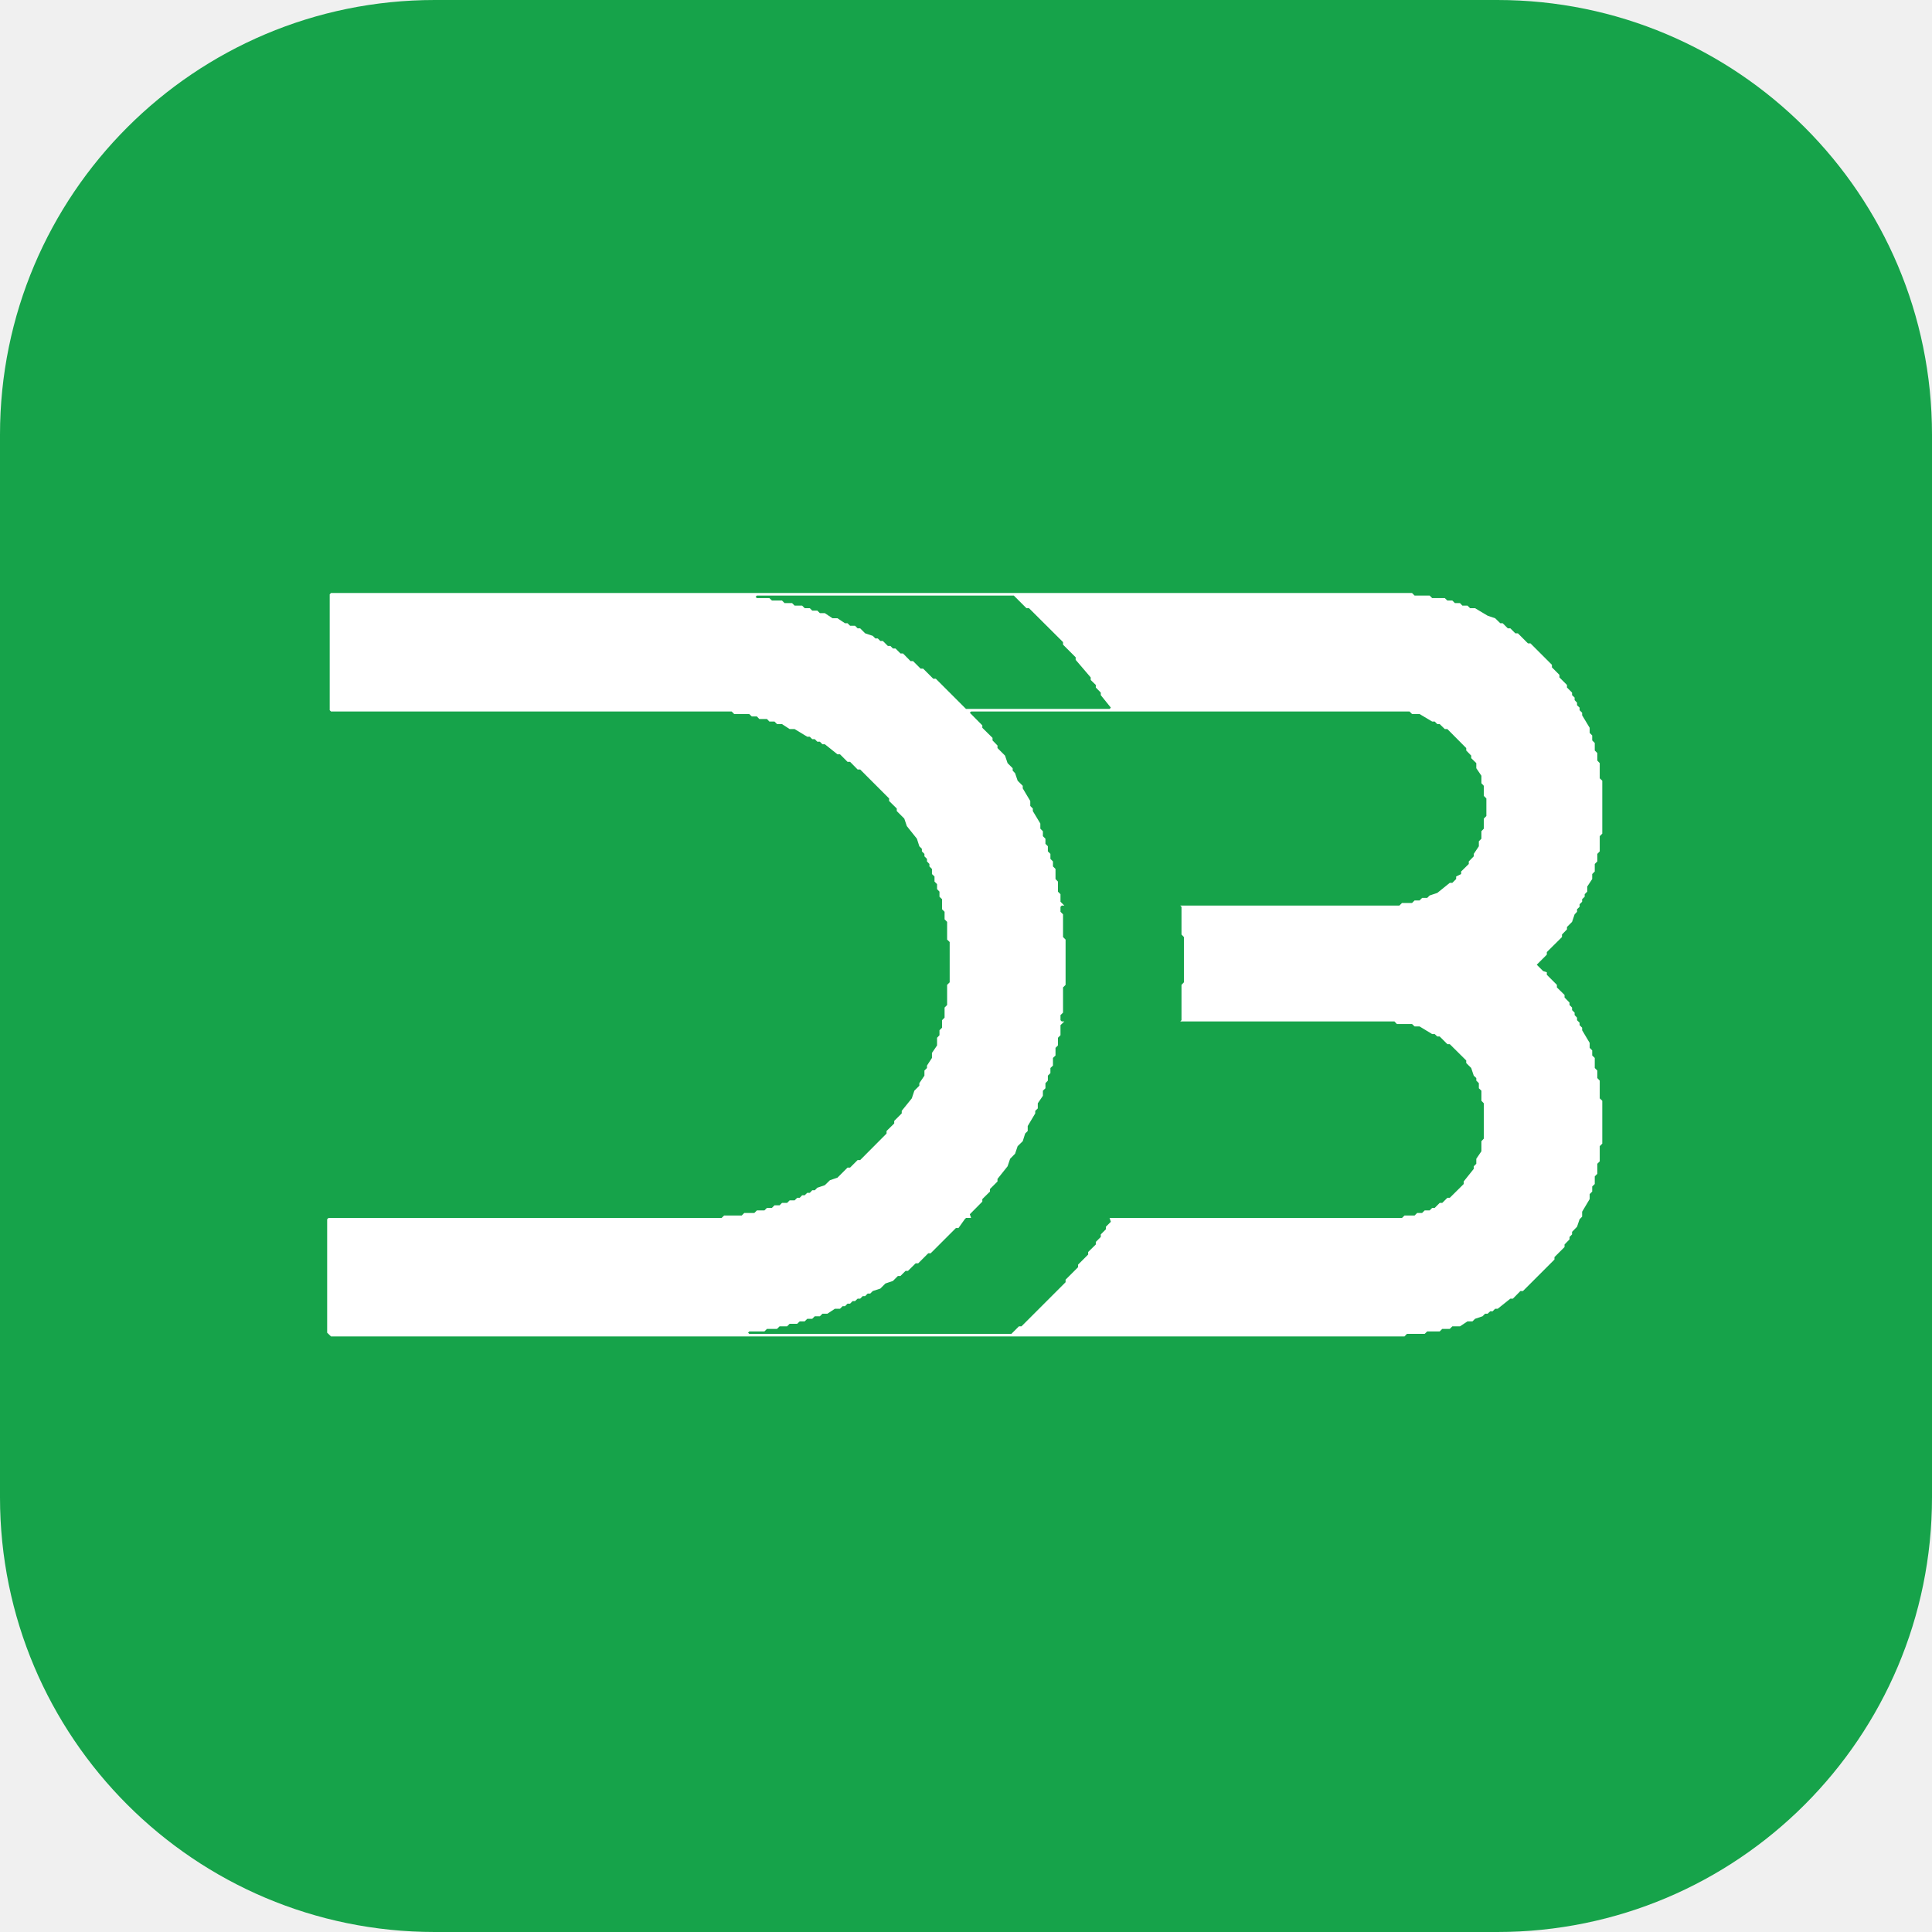
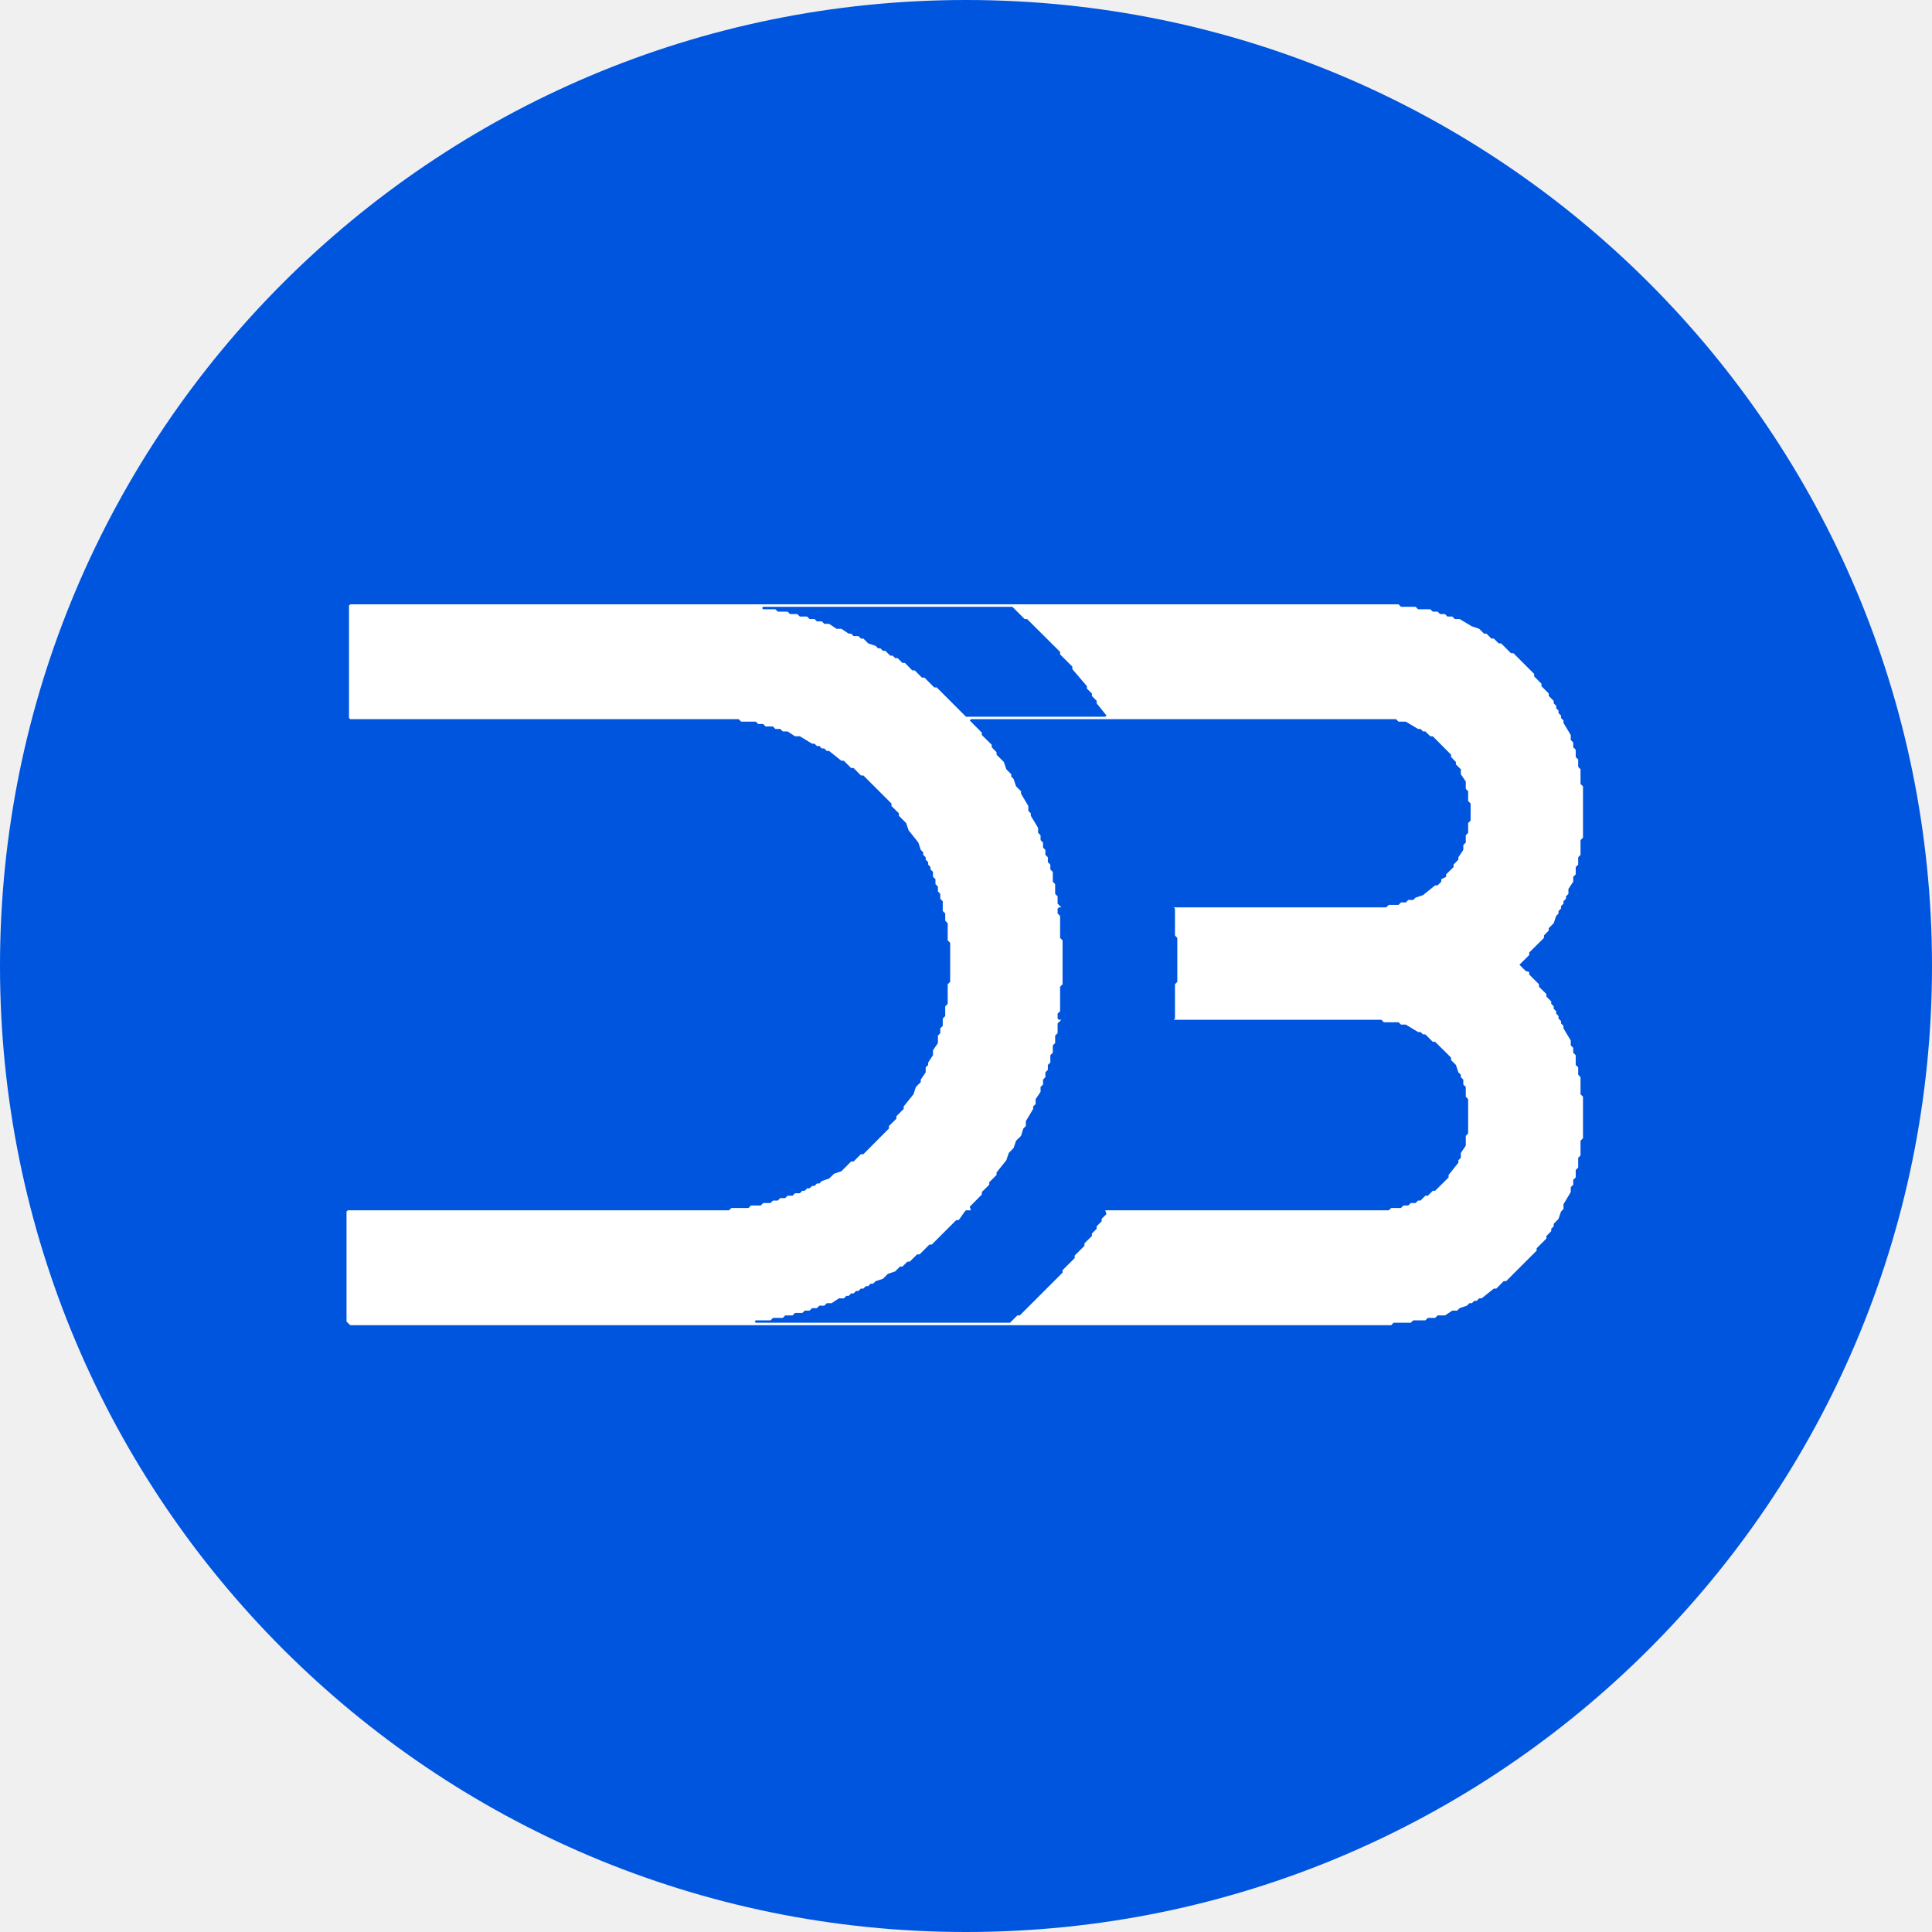
- <svg xmlns="http://www.w3.org/2000/svg" width="192" height="192" viewBox="0 0 192 192">
-   <rect width="192" height="192" rx="43.2" fill="#16a34a" />
-   <g transform="translate(32.64 59.06) scale(0.12672)">
+ <svg xmlns="http://www.w3.org/2000/svg" width="1024" height="1024" viewBox="0 0 1024 1024">
+   <circle cx="512" cy="512" r="512" fill="#0055de" />
+   <g transform="translate(184.32 320.96) scale(0.65536)">
    <path fill="#ffffff" fill-rule="evenodd" d="M1 0L2 -1L849.8 -1L851.8 1L863.6 1L865.6 3L875.5 3L877.5 4.9L881.4 4.9L883.4 6.9L887.4 6.9L889.3 8.9L893.3 8.9L895.3 10.9L899.2 10.9L909.1 16.8L915 18.8L919 22.7L920.9 22.7L924.9 26.7L926.9 26.7L930.8 30.6L932.8 30.6L940.7 38.5L942.7 38.5L959.5 55.3L959.5 57.3L965.4 63.2L965.4 65.2L971.3 71.1L971.3 73.1L975.3 77.1L975.3 79.1L977.3 81L977.3 83L979.2 85L979.2 87L981.2 88.9L981.2 90.9L983.2 92.9L983.2 94.9L989.1 104.7L989.1 108.7L991.1 110.7L991.1 114.6L993.1 116.6L993.1 122.5L995.1 124.5L995.1 130.4L997 132.4L997 144.3L999 146.2L999 187.7L997 189.7L997 201.6L995.1 203.6L995.1 209.5L993.1 211.5L993.1 217.4L991.1 219.4L991.1 223.3L987.2 229.2L987.2 233.2L985.2 235.2L985.2 237.2L983.2 239.1L983.2 241.1L981.2 243.1L981.2 245.1L979.2 247L979.2 249L977.3 251L975.3 256.9L971.3 260.9L971.3 262.8L967.4 266.8L967.4 268.8L955.5 280.6L955.5 282.6L947.6 290.5L952.6 295.5L955.5 296.4L955.5 298.4L963.4 306.3L963.4 308.3L969.4 314.2L969.4 316.2L973.3 320.2L973.3 322.1L975.3 324.1L975.3 326.1L977.3 328.1L977.3 330L979.2 332L979.2 334L981.2 336L981.2 337.9L983.2 339.9L983.2 341.9L989.1 351.8L989.1 355.7L991.1 357.7L991.1 361.7L993.1 363.6L993.1 371.5L995.1 373.5L995.1 379.4L997 381.4L997 395.3L999 397.2L999 430.8L997 432.8L997 444.7L995.1 446.6L995.1 454.5L993.1 456.5L993.1 462.5L991.1 464.4L991.1 468.4L989.1 470.4L989.1 474.3L983.2 484.2L983.2 488.1L981.2 490.1L979.2 496L975.3 500L975.3 502L973.3 504L973.3 505.9L969.4 509.9L969.4 511.9L961.5 519.8L961.5 521.7L936.8 546.4L934.8 546.4L928.9 552.4L926.9 552.4L917 560.3L915 560.3L913 562.3L911.1 562.3L909.1 564.2L907.1 564.2L905.1 566.2L899.2 568.2L897.2 570.2L893.3 570.2L887.4 574.1L881.4 574.1L879.4 576.1L873.5 576.1L871.5 578.1L861.7 578.1L859.7 580L845.8 580L843.9 582L2 582L-1 579.1L-1 490.1L0 489.1L308.3 489.1L310.3 487.2L324.1 487.2L326.1 485.2L334 485.2L336 483.2L341.9 483.2L343.9 481.2L347.8 481.2L349.8 479.2L353.8 479.2L355.7 477.3L359.7 477.3L361.7 475.3L365.6 475.3L367.6 473.3L369.6 473.3L371.5 471.3L373.5 471.3L375.5 469.4L377.5 469.4L379.4 467.4L381.4 467.4L383.4 465.4L389.3 463.4L393.3 459.5L399.2 457.5L407.1 449.6L409.1 449.6L415 443.7L417 443.7L437.7 422.9L437.7 420.9L443.7 415L443.7 413L449.6 407.1L449.6 405.1L457.5 395.3L459.5 389.3L463.4 385.4L463.4 383.4L467.4 377.5L467.4 373.5L469.4 371.5L469.4 369.6L473.3 363.6L473.3 359.7L477.3 353.8L477.3 347.8L479.2 345.8L479.2 341.9L481.2 339.9L481.2 334L483.2 332L483.2 324.1L485.2 322.1L485.2 306.3L487.2 304.3L487.2 272.7L485.2 270.8L485.2 256.9L483.2 254.9L483.2 249L481.2 247L481.2 239.1L479.2 237.2L479.2 233.2L477.3 231.2L477.3 227.3L475.3 225.3L475.3 221.3L473.3 219.4L473.3 215.4L471.3 213.4L471.3 211.5L469.4 209.5L469.4 207.5L467.4 205.5L467.4 203.6L465.4 201.6L465.4 199.6L463.4 197.6L461.5 191.7L453.6 181.8L451.6 175.9L445.7 170L445.7 168L439.7 162.1L439.7 160.1L417 137.4L415 137.4L409.1 131.4L407.1 131.4L401.2 125.5L399.2 125.5L389.3 117.6L387.4 117.6L385.4 115.6L383.4 115.6L381.4 113.6L379.4 113.6L377.5 111.7L375.5 111.7L365.6 105.7L361.7 105.7L355.7 101.8L351.8 101.8L349.8 99.8L345.8 99.8L343.9 97.8L337.9 97.8L336 95.8L332 95.8L330 93.9L318.2 93.9L316.2 91.9L2 91.9L1 90.9L1 0ZM504 91.9L503 92.9L512.8 102.8L512.8 104.7L520.8 112.6L520.8 114.6L524.7 118.6L524.7 120.6L530.6 126.5L532.6 132.4L536.6 136.4L536.6 138.3L538.5 140.3L540.5 146.2L544.5 150.2L544.5 152.2L550.4 162.1L550.4 166L552.4 168L552.4 170L558.3 179.8L558.3 183.8L560.3 185.8L560.3 189.7L562.3 191.7L562.3 195.7L564.2 197.6L564.2 201.6L566.2 203.6L566.2 207.5L568.2 209.5L568.2 213.4L570.2 215.4L570.2 223.3L572.1 225.3L572.1 233.2L574.1 235.2L574.1 241.1L577.1 244.1L839.9 244.1L841.9 242.1L849.8 242.1L851.8 240.1L855.7 240.1L857.7 238.1L861.7 238.1L863.6 236.2L869.6 234.2L879.4 226.3L881.4 226.3L884.4 223.3L884.4 221.3L888.3 219.4L888.3 217.4L894.3 211.5L894.3 209.5L898.2 205.5L898.2 203.6L902.2 197.6L902.2 193.7L904.2 191.7L904.2 185.8L906.1 183.8L906.1 175.9L908.1 173.9L908.1 160.1L906.1 158.1L906.1 150.2L904.2 148.2L904.2 142.3L900.2 136.4L900.2 132.4L896.2 128.5L896.2 126.5L892.3 122.5L892.3 120.6L877.5 105.7L875.5 105.7L871.5 101.8L869.6 101.8L867.6 99.8L865.6 99.8L855.7 93.9L849.8 93.9L847.8 91.9L504 91.9ZM577.1 335L574.1 337.9L574.1 345.8L572.1 347.8L572.1 353.8L570.2 355.7L570.2 361.7L568.2 363.6L568.2 369.6L566.2 371.5L566.2 375.5L564.2 377.5L564.2 381.4L562.3 383.4L562.3 387.4L560.3 389.3L560.3 393.3L556.3 399.2L556.3 403.2L554.3 405.1L554.3 407.1L548.4 417L548.4 420.9L546.4 422.9L544.5 428.9L540.5 432.8L538.5 438.7L534.6 442.7L532.6 448.6L524.7 458.5L524.7 460.5L518.8 466.4L518.8 468.4L512.8 474.3L512.8 476.3L503 486.2L504 489.1L841.9 489.1L843.9 487.2L851.8 487.2L853.8 485.2L857.7 485.2L859.7 483.2L863.6 483.2L865.6 481.2L867.6 481.2L871.5 477.3L873.5 477.3L877.5 473.3L879.4 473.3L890.3 462.5L890.3 460.5L898.2 450.6L898.2 448.6L900.2 446.6L900.2 442.7L904.2 436.8L904.2 428.9L906.1 426.9L906.1 399.2L904.2 397.2L904.2 389.3L902.2 387.4L902.2 383.4L900.2 381.4L900.2 379.4L898.2 377.5L896.2 371.5L892.3 367.6L892.3 365.6L879.4 352.8L877.5 352.8L871.5 346.8L869.6 346.8L867.6 344.9L865.6 344.9L855.7 338.9L851.8 338.9L849.8 337L837.9 337L836 335L577.1 335ZM335 2L336 1L537.5 1L547.4 10.9L549.4 10.9L576.1 37.5L576.1 39.5L586 49.4L586 51.4L597.8 65.2L597.8 67.2L601.8 71.1L601.8 73.1L605.7 77.1L605.7 79.1L613.6 88.9L612.6 89.9L500 89.9L476.3 66.2L474.3 66.2L466.4 58.3L464.4 58.3L458.5 52.4L456.5 52.4L450.6 46.4L448.6 46.4L444.7 42.5L442.7 42.5L440.7 40.5L438.7 40.5L434.8 36.6L432.8 36.6L430.8 34.6L428.9 34.6L426.9 32.6L420.9 30.6L417 26.7L415 26.7L413 24.7L409.1 24.7L407.1 22.7L405.1 22.7L399.2 18.8L395.3 18.8L389.3 14.8L385.4 14.8L383.4 12.8L379.4 12.8L377.5 10.9L373.5 10.9L371.5 8.9L365.6 8.9L363.6 6.9L357.7 6.9L355.7 4.9L347.8 4.9L345.8 3L336 3L335 2ZM574.1 245.1L575.1 244.1L668 244.1L669 245.1L669 266.8L670.9 268.8L670.9 304.3L669 306.3L669 334L668 335L575.1 335L574.1 334L574.1 330L576.1 328.1L576.1 308.3L578.1 306.3L578.1 270.8L576.1 268.8L576.1 251L574.1 249L574.1 245.1ZM499 490.1L500 489.1L612.6 489.1L613.6 492.1L609.7 496L609.7 498L605.7 502L605.7 504L601.8 507.9L601.8 509.9L595.8 515.8L595.8 517.8L587.9 525.7L587.9 527.7L578.1 537.5L578.1 539.5L543.5 574.1L541.5 574.1L535.6 580L330 580L329.1 579.1L330 578.1L341.9 578.1L343.9 576.1L351.8 576.1L353.8 574.1L359.7 574.1L361.7 572.1L367.6 572.1L369.6 570.2L373.5 570.2L375.5 568.2L379.4 568.2L381.4 566.2L385.4 566.2L387.4 564.2L391.3 564.2L397.2 560.3L401.2 560.3L403.2 558.3L405.1 558.3L407.1 556.3L409.1 556.3L411.1 554.3L413 554.3L415 552.4L417 552.4L419 550.4L420.9 550.4L422.9 548.4L424.9 548.4L426.9 546.4L432.8 544.5L436.8 540.5L442.7 538.5L446.6 534.6L448.6 534.6L452.6 530.6L454.5 530.6L460.5 524.7L462.5 524.7L470.4 516.8L472.3 516.8L492.1 497L494.1 497L499 490.1Z" />
  </g>
</svg>
